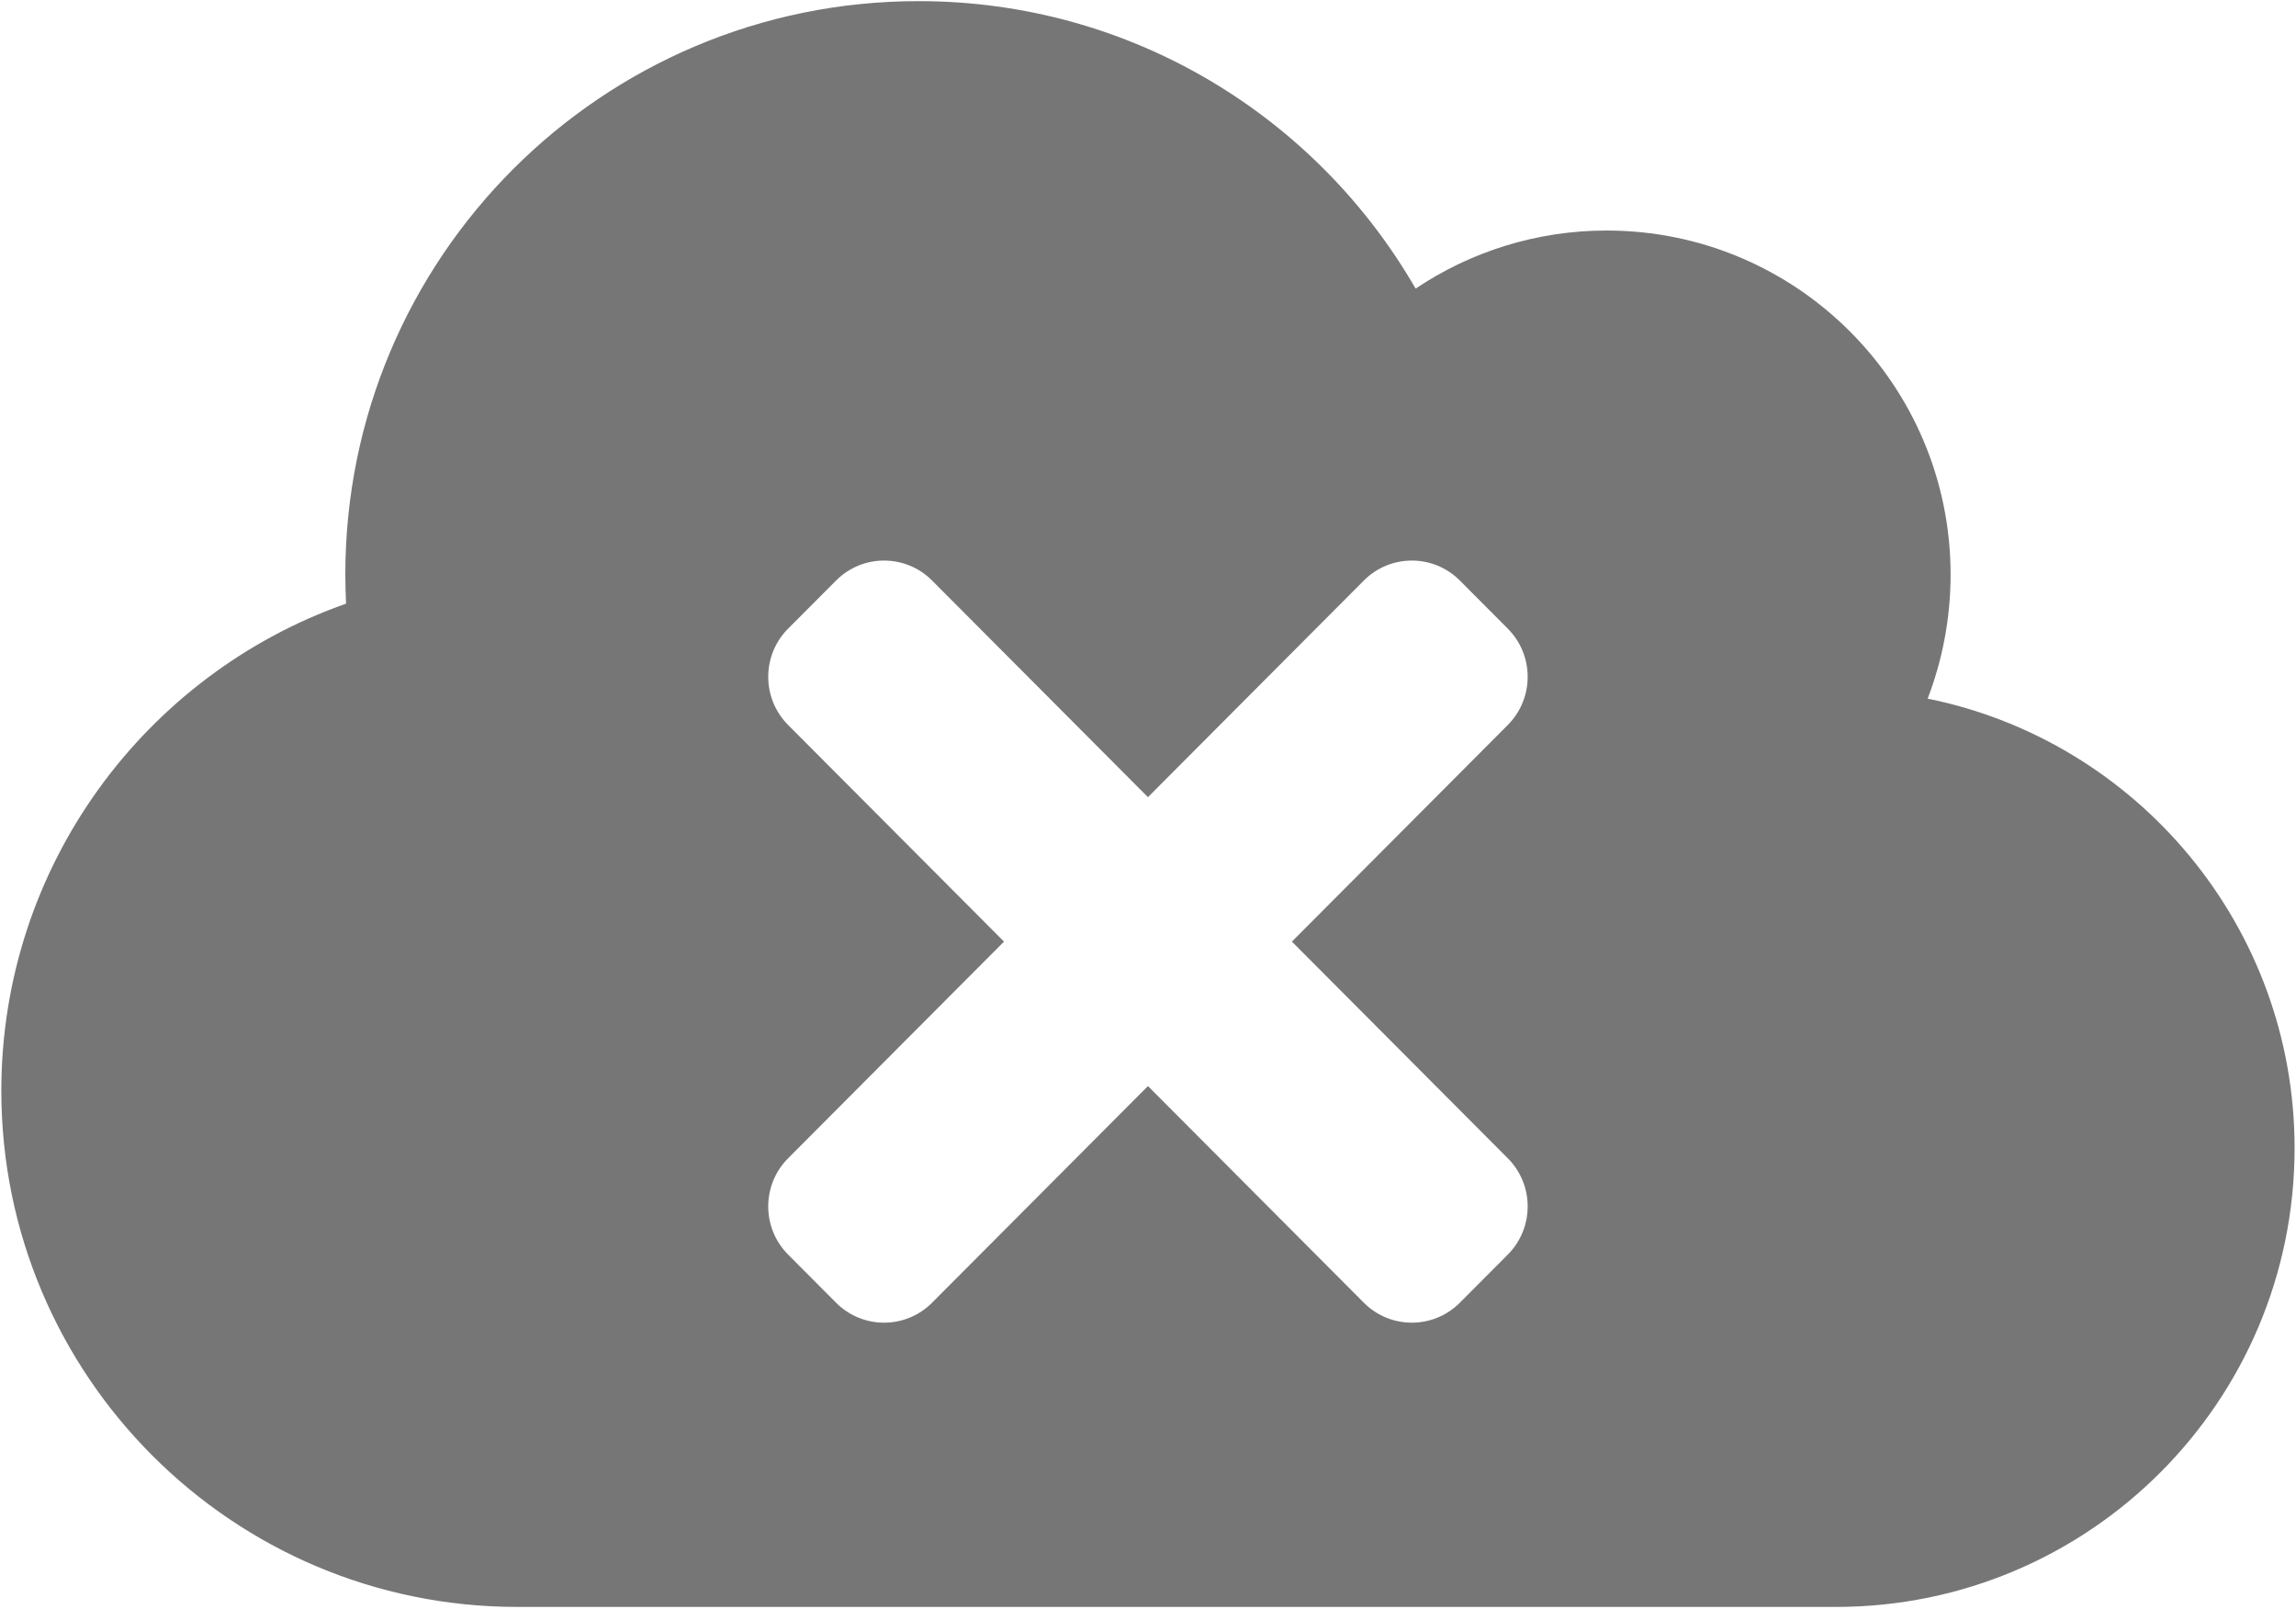
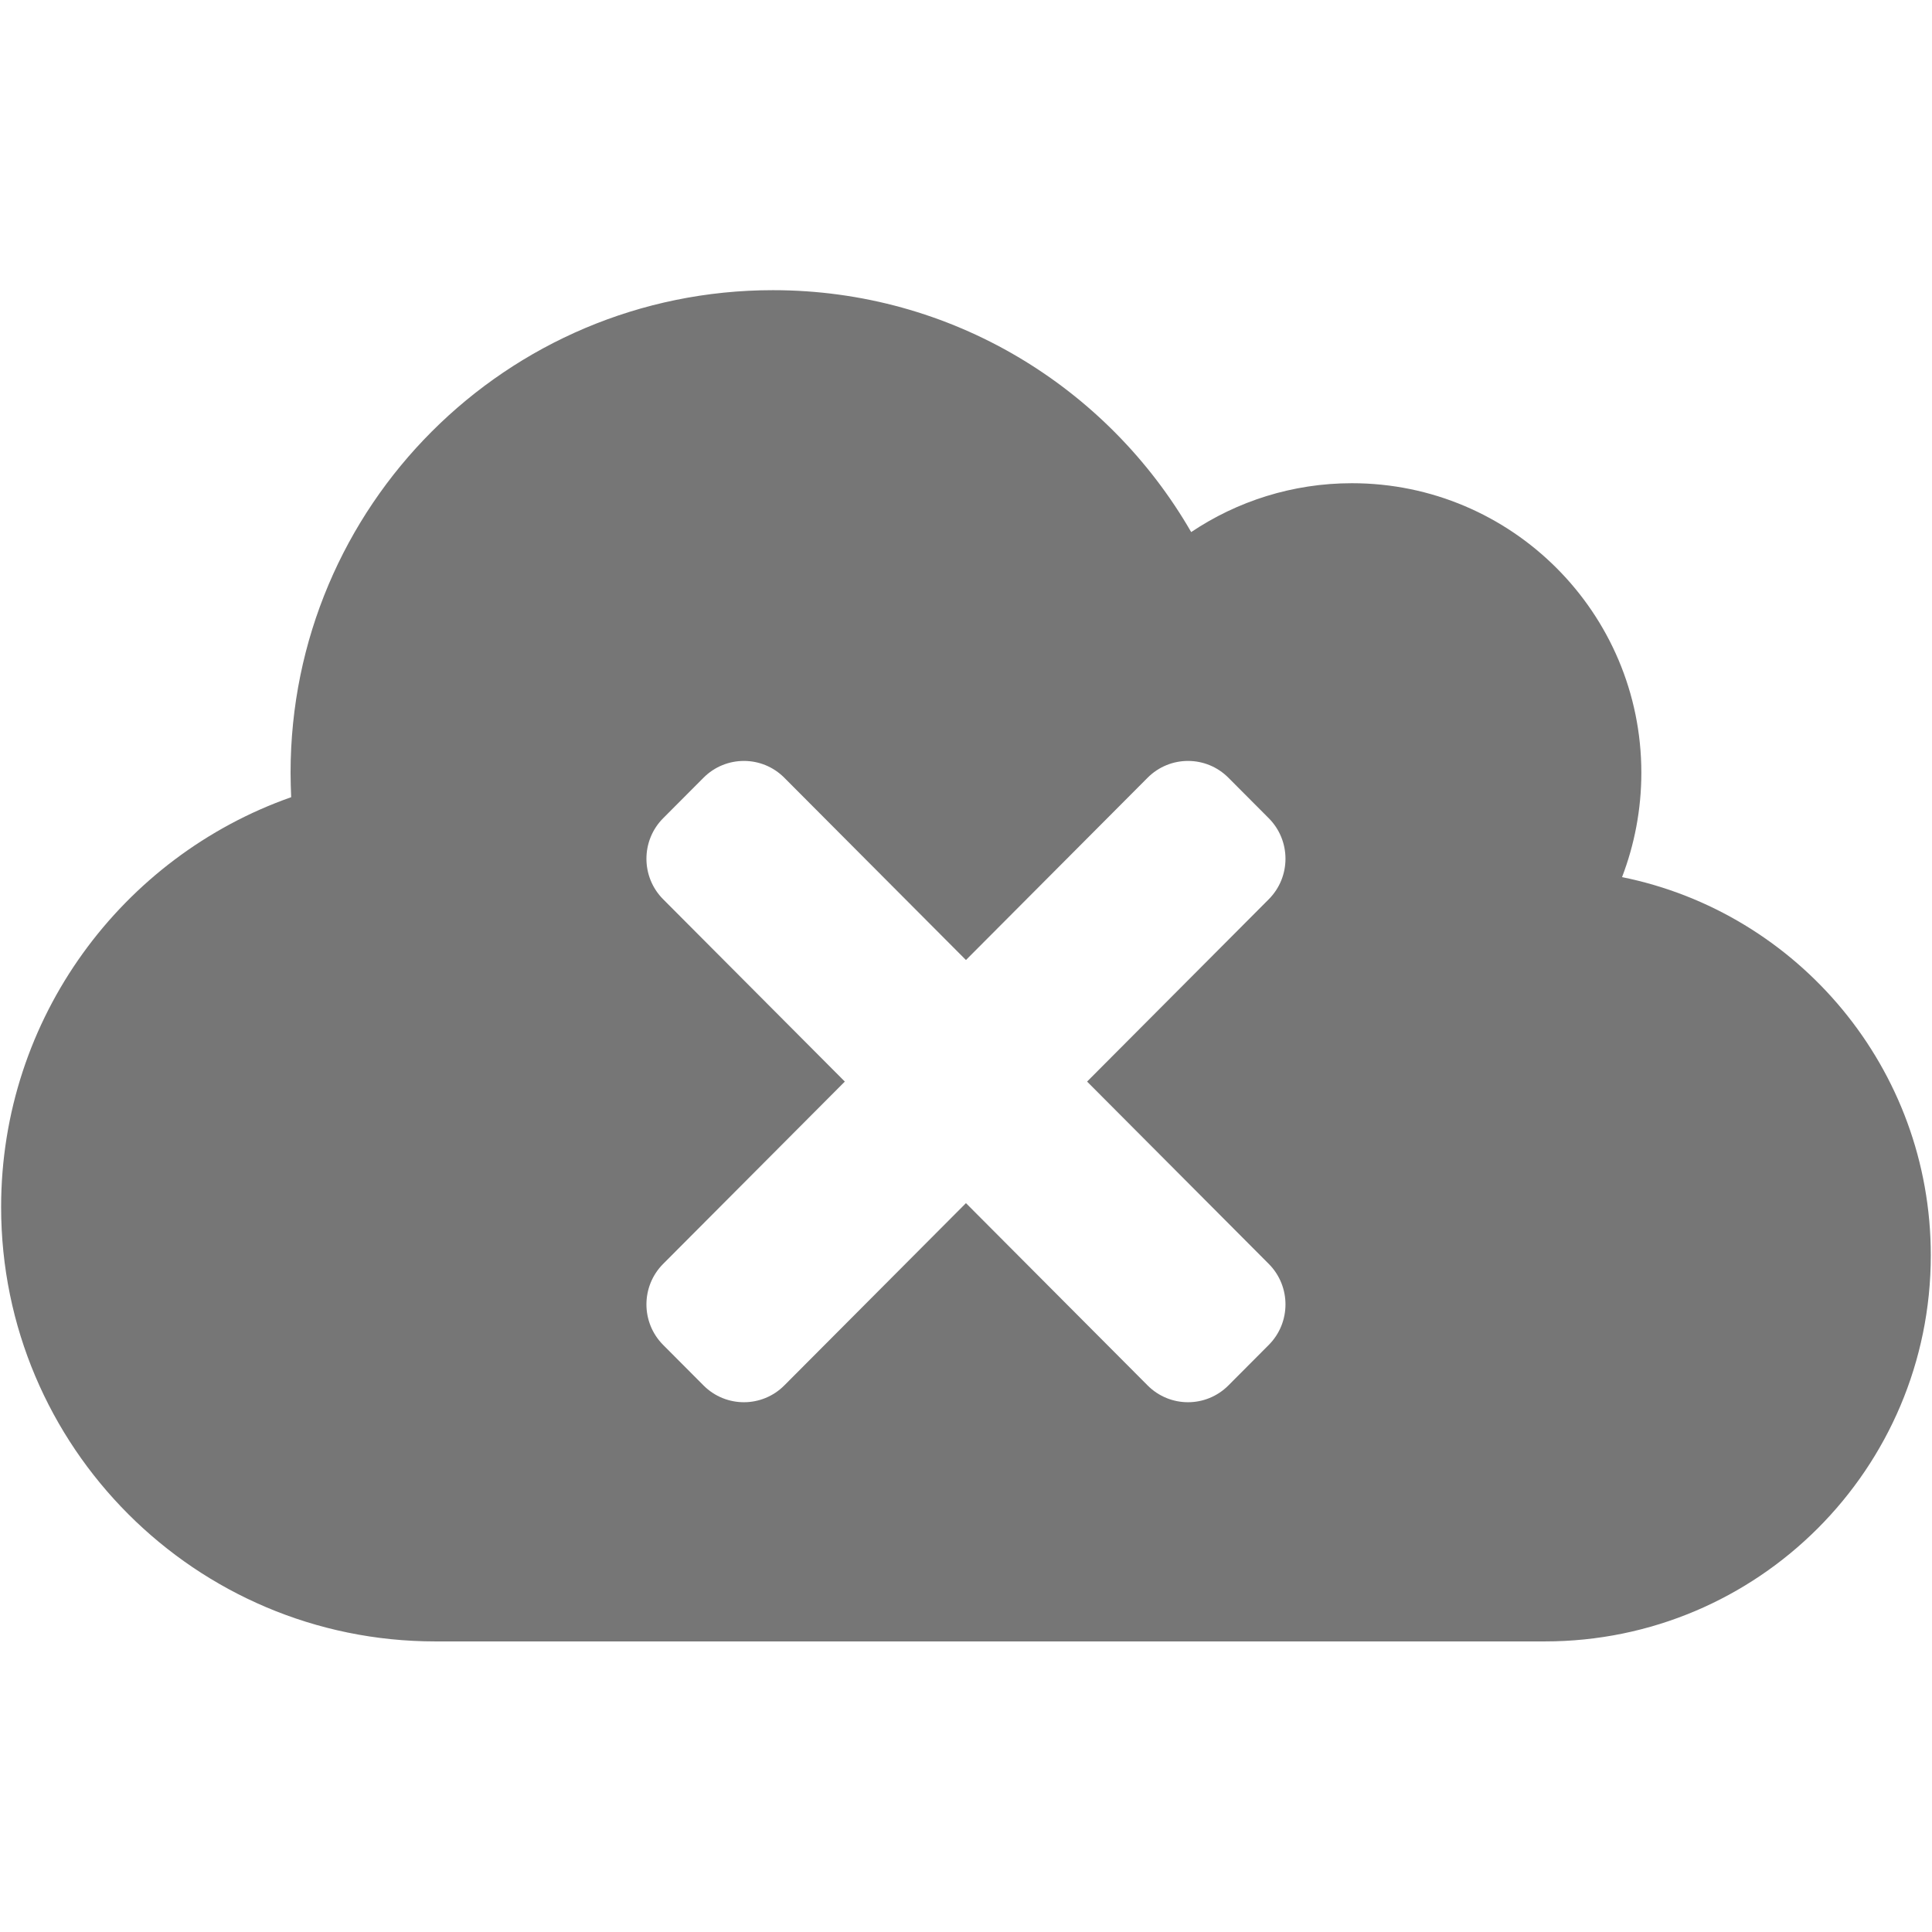
- <svg xmlns="http://www.w3.org/2000/svg" width="835" height="585" viewBox="0 0 835 585" fill="none">
-   <path fill-rule="evenodd" clip-rule="evenodd" d="M709.384 208.984C709.384 224.887 706.386 240.139 701.044 254.087C777.146 269.469 834.484 336.864 834.484 417.555C834.484 509.717 759.815 584.412 667.684 584.412H188.134C84.535 584.412 0.484 500.332 0.484 396.698C0.484 314.834 52.869 245.223 125.844 219.542C125.714 216.023 125.584 212.503 125.584 208.984C125.584 93.748 218.887 0.412 334.084 0.412C411.359 0.412 478.731 42.387 514.827 104.959C534.635 91.662 558.612 83.841 584.284 83.841C653.349 83.841 709.384 139.894 709.384 208.984ZM548.353 263.658L469.835 342.453L548.353 421.248C557.989 430.925 557.989 446.602 548.353 456.272L530.903 473.784C521.268 483.453 505.638 483.453 496.002 473.784L417.484 394.988L338.965 473.784C329.33 483.453 313.7 483.453 304.064 473.784L286.614 456.272C276.979 446.595 276.979 430.917 286.614 421.248L365.133 342.453L286.614 263.658C276.979 253.981 276.979 238.304 286.614 228.634L304.064 211.123C313.707 201.453 329.33 201.453 338.965 211.123L417.484 289.918L496.002 211.123C505.645 201.453 521.268 201.453 530.903 211.123L548.353 228.634C557.989 238.311 557.989 253.989 548.353 263.658Z" fill="#767676" />
+ <svg xmlns="http://www.w3.org/2000/svg" xml:space="preserve" style="fill-rule:evenodd;clip-rule:evenodd;stroke-linejoin:round;stroke-miterlimit:2" viewBox="0 0 1000 1000">
+   <path d="M709.384 208.984c0 15.903-2.998 31.155-8.34 45.103 76.102 15.382 133.44 82.777 133.44 163.468 0 92.162-74.669 166.857-166.8 166.857h-479.55c-103.599 0-187.65-84.08-187.65-187.714 0-81.864 52.385-151.475 125.36-177.156-.13-3.519-.26-7.039-.26-10.558 0-115.236 93.303-208.572 208.5-208.572 77.275 0 144.647 41.975 180.743 104.547 19.808-13.297 43.785-21.118 69.457-21.118 69.065 0 125.1 56.053 125.1 125.143Zm-161.031 54.674-78.518 78.795 78.518 78.795c9.636 9.677 9.636 25.354 0 35.024l-17.45 17.512c-9.635 9.669-25.265 9.669-34.901 0l-78.518-78.796-78.519 78.796c-9.635 9.669-25.265 9.669-34.901 0l-17.45-17.512c-9.635-9.677-9.635-25.355 0-35.024l78.519-78.795-78.519-78.795c-9.635-9.677-9.635-25.354 0-35.024l17.45-17.511c9.643-9.67 25.266-9.67 34.901 0l78.519 78.795 78.518-78.795c9.643-9.67 25.266-9.67 34.901 0l17.45 17.511c9.636 9.677 9.636 25.355 0 35.024Z" style="fill:#767676" transform="translate(0 149.701) scale(1.1976)" />
</svg>
